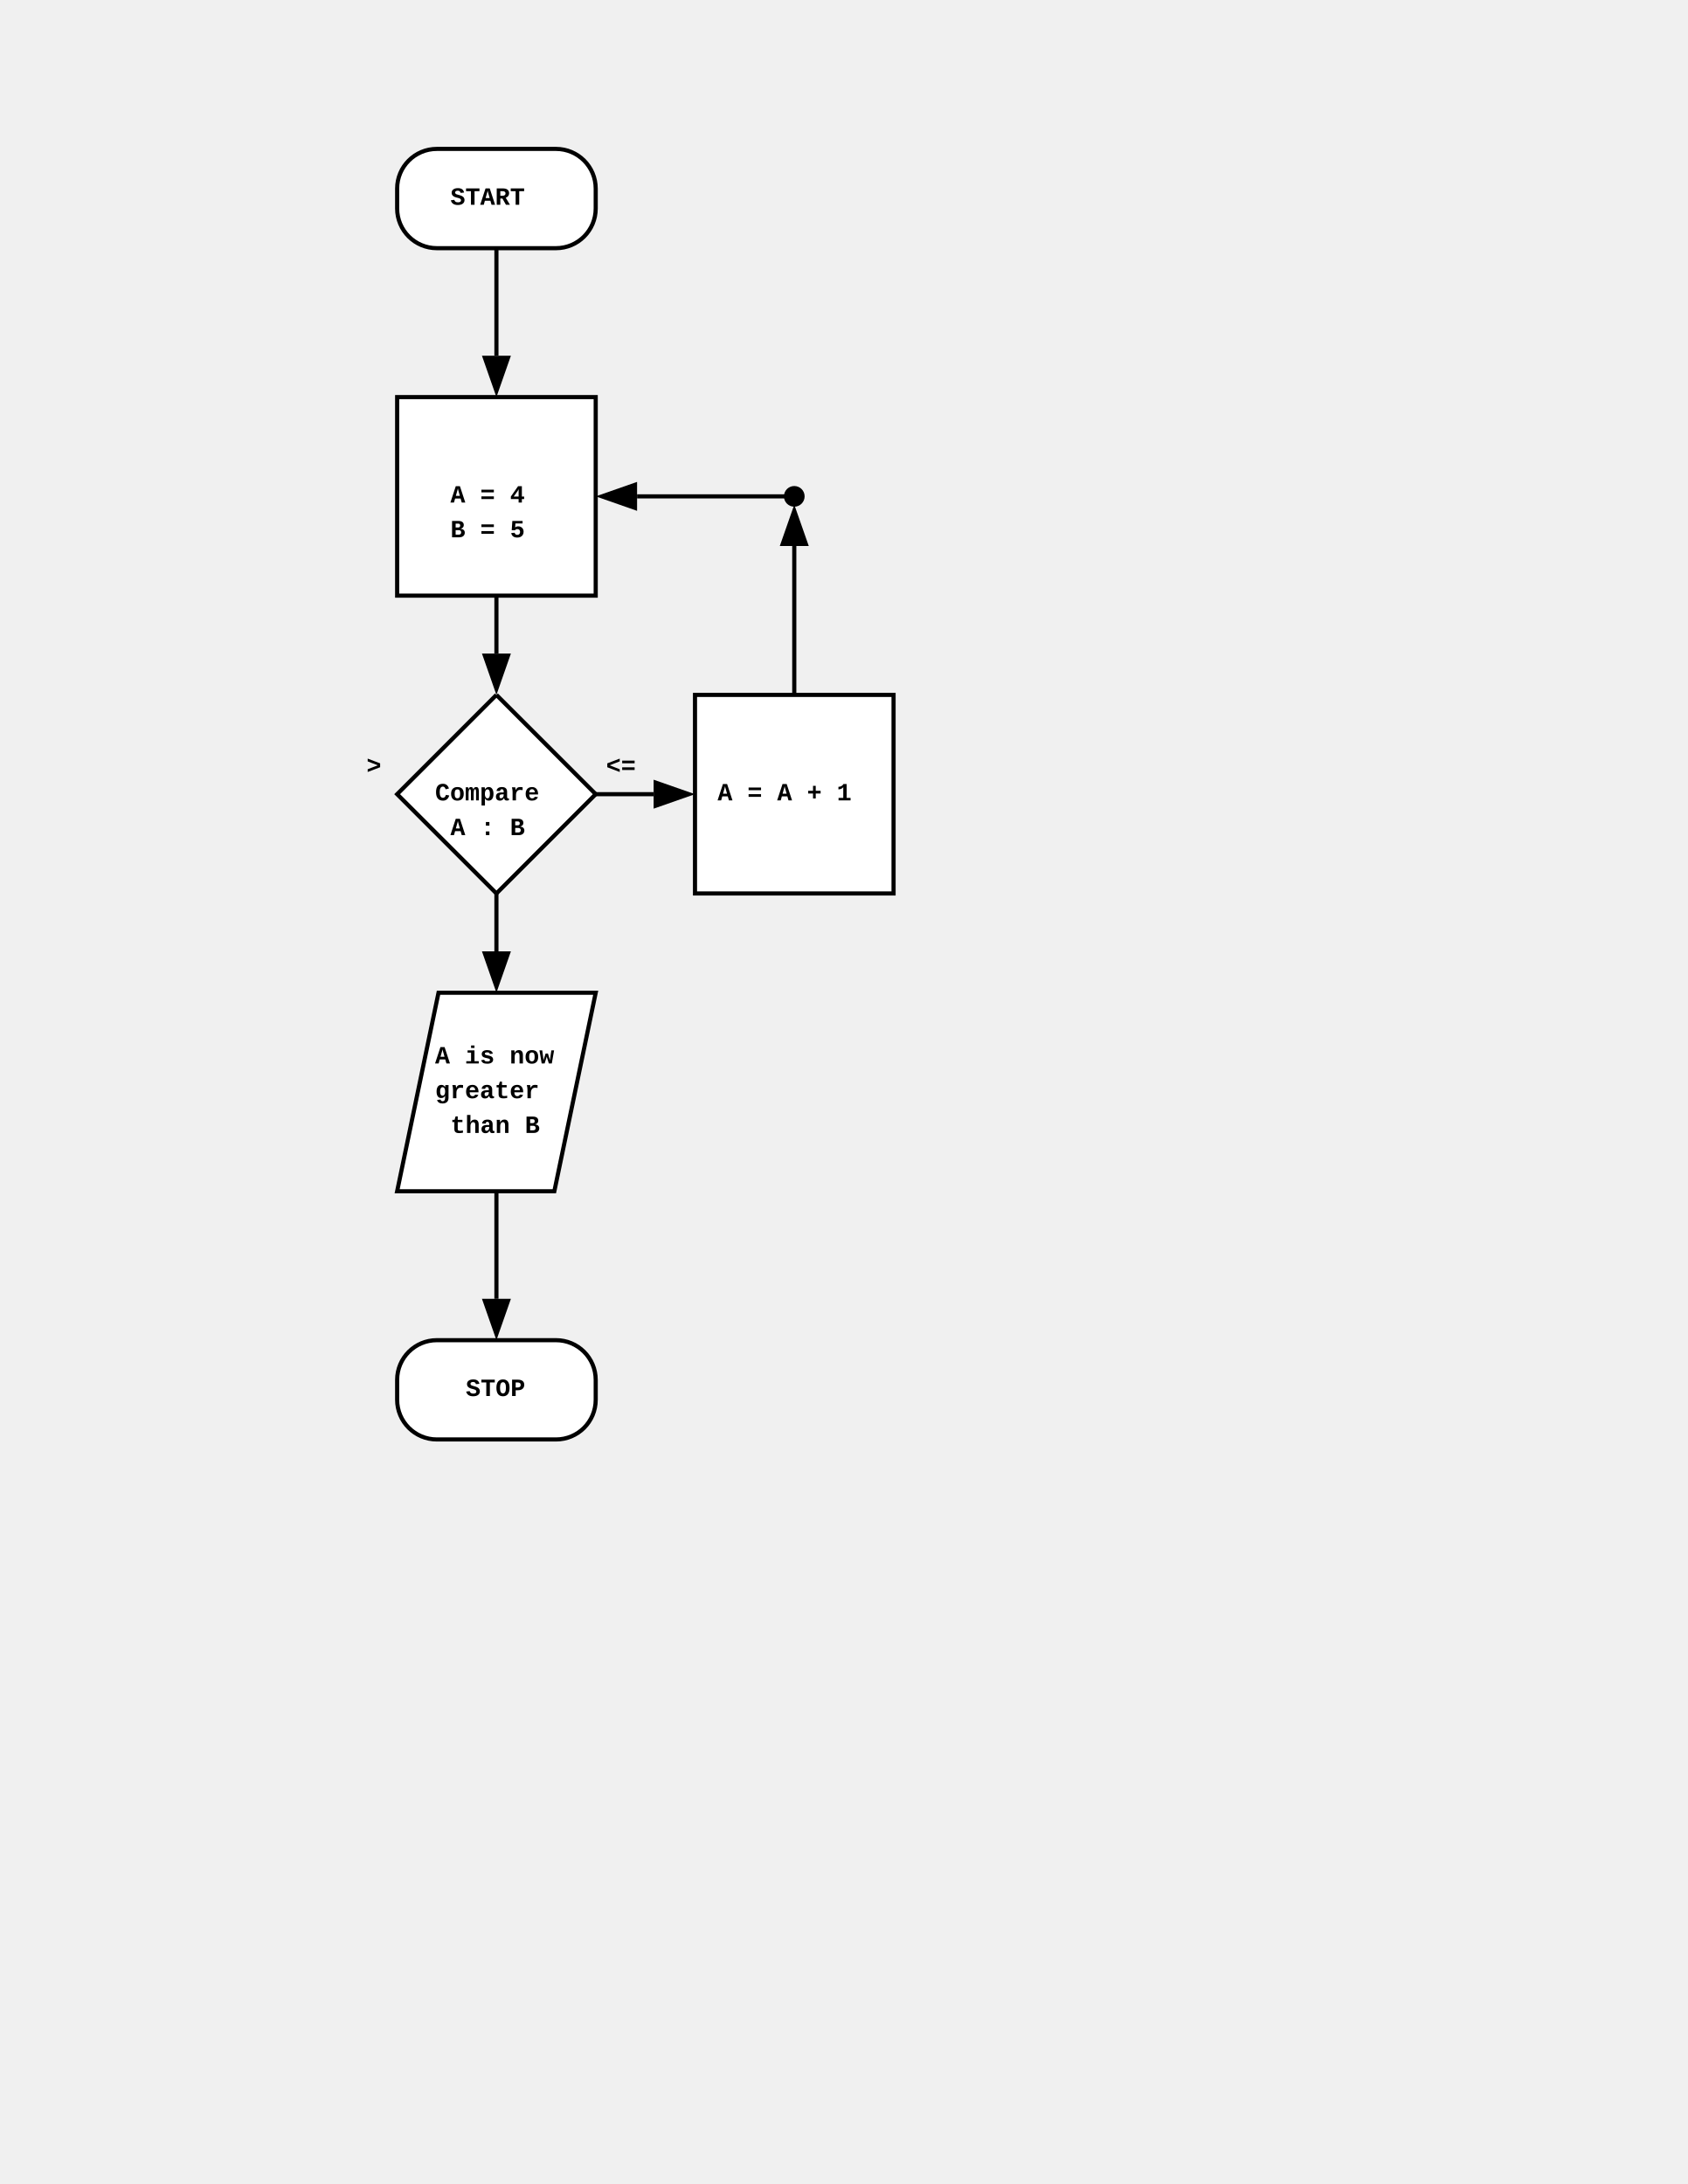
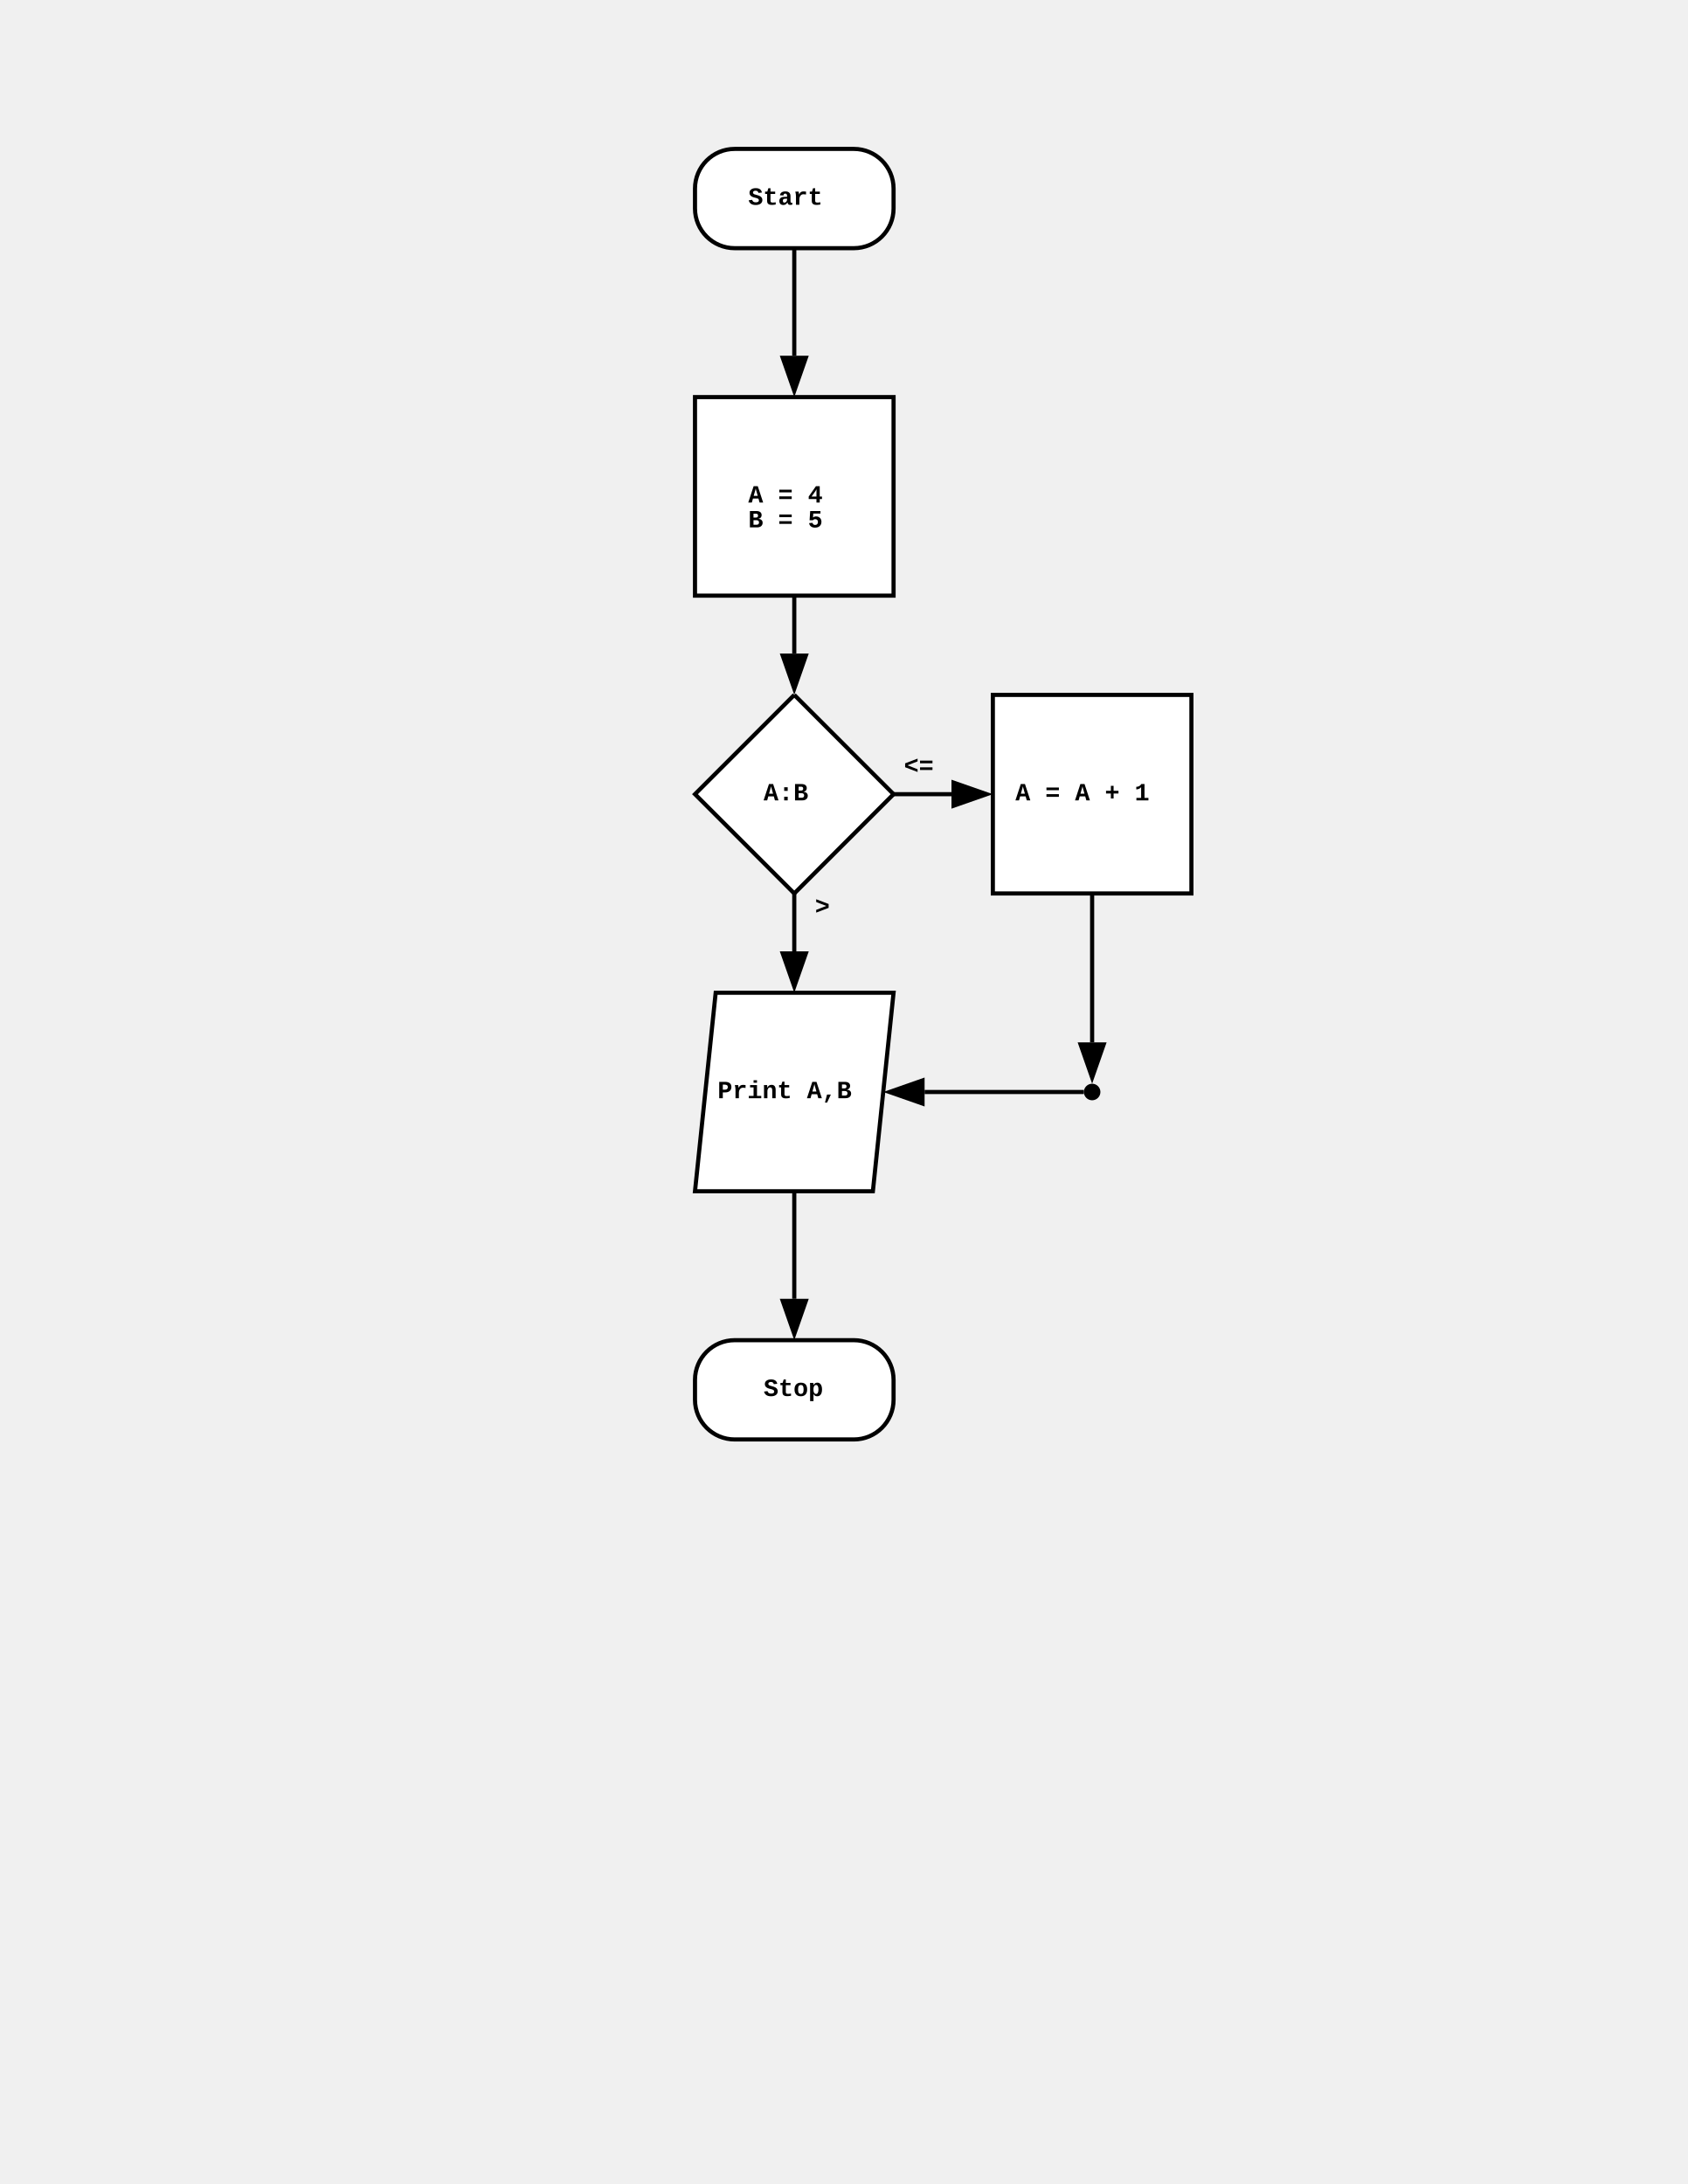
<svg xmlns="http://www.w3.org/2000/svg" xml:space="preserve" width="8.5in" height="11in">
  <g id="id_DefsGroup1">
    <defs>
      <marker id="arrowhead" markerWidth="10" markerHeight="7" refX="0" refY="3.5" orient="auto">
        <polygon points="0 0, 10 3.5, 0 7" fill="#000000" stroke-width="0" />
      </marker>
    </defs>
  </g>
  <g id="id_nodeDrawGroup">
    <g>
-       <rect height="48" width="96" x="192" y="72" rx="19.2" ry="19.2" id="1,0" stroke="#000000" stroke-width="2" fill="#FFFFFF" />
+       <rect height="48" width="96" x="336" y="72" rx="19.2" ry="19.2" id="2,0" stroke="#000000" stroke-width="2" fill="#FFFFFF" />
      <g>
-         <text x="240" y="82.2" id="id_text_line_0" style="font-weight: bold; font-family:  &quot;Courier New&quot;, Courier, monospace;  font-size: 12px ;" />
-         <text x="217.75" y="99" id="id_text_line_1" style="font-weight: bold; font-family:  &quot;Courier New&quot;, Courier, monospace;  font-size: 12px ;">START</text>
-         <text x="240" y="115.8" id="id_text_line_2" style="font-weight: bold; font-family:  &quot;Courier New&quot;, Courier, monospace;  font-size: 12px ;" />
+         <text x="384" y="87" id="id_text_line_0" style="font-weight: bold; font-family:  &quot;Courier New&quot;, Courier, monospace;  font-size: 12px ;" />
+         <text x="361.75" y="99" id="id_text_line_1" style="font-weight: bold; font-family:  &quot;Courier New&quot;, Courier, monospace;  font-size: 12px ;">Start</text>
+         <text x="384" y="111" id="id_text_line_2" style="font-weight: bold; font-family:  &quot;Courier New&quot;, Courier, monospace;  font-size: 12px ;" />
      </g>
    </g>
    <g>
-       <polygon points="212,480 288,480 268,576 192,576" id="1,3" stroke="#000000" stroke-width="2" fill="#FFFFFF" />
+       <rect height="96" width="96" x="336" y="192" id="2,1" stroke="#000000" stroke-width="2" fill="#FFFFFF" />
      <g>
-         <text x="210.334" y="514.2" id="id_text_line_0" style="font-weight: bold; font-family:  &quot;Courier New&quot;, Courier, monospace;  font-size: 12px ;">A is now</text>
-         <text x="210.334" y="531" id="id_text_line_1" style="font-weight: bold; font-family:  &quot;Courier New&quot;, Courier, monospace;  font-size: 12px ;">greater </text>
-         <text x="217.75" y="547.8" id="id_text_line_2" style="font-weight: bold; font-family:  &quot;Courier New&quot;, Courier, monospace;  font-size: 12px ;">than B</text>
+         <text x="384" y="231" id="id_text_line_0" style="font-weight: bold; font-family:  &quot;Courier New&quot;, Courier, monospace;  font-size: 12px ;" />
+         <text x="361.75" y="243" id="id_text_line_1" style="font-weight: bold; font-family:  &quot;Courier New&quot;, Courier, monospace;  font-size: 12px ;">A = 4</text>
+         <text x="361.75" y="255" id="id_text_line_2" style="font-weight: bold; font-family:  &quot;Courier New&quot;, Courier, monospace;  font-size: 12px ;">B = 5</text>
      </g>
    </g>
    <g>
-       <rect height="96" width="96" x="336" y="336" id="2,2" stroke="#000000" stroke-width="2" fill="#FFFFFF" />
+       <path stroke="#000000" stroke-width="2" fill="#FFFFFF" id="2,2" d="M384,336 l-48,48 l48,48 l48,-48 l-48,-48" />
      <g>
-         <text x="384" y="370.2" id="id_text_line_0" style="font-weight: bold; font-family:  &quot;Courier New&quot;, Courier, monospace;  font-size: 12px ;" />
-         <text x="346.917" y="387" id="id_text_line_1" style="font-weight: bold; font-family:  &quot;Courier New&quot;, Courier, monospace;  font-size: 12px ;">A = A + 1</text>
-         <text x="384" y="403.8" id="id_text_line_2" style="font-weight: bold; font-family:  &quot;Courier New&quot;, Courier, monospace;  font-size: 12px ;" />
+         <text x="384" y="375" id="id_text_line_0" style="font-weight: bold; font-family:  &quot;Courier New&quot;, Courier, monospace;  font-size: 12px ;" />
+         <text x="369.167" y="387" id="id_text_line_1" style="font-weight: bold; font-family:  &quot;Courier New&quot;, Courier, monospace;  font-size: 12px ;">A:B</text>
+         <text x="384" y="399" id="id_text_line_2" style="font-weight: bold; font-family:  &quot;Courier New&quot;, Courier, monospace;  font-size: 12px ;" />
+       </g>
+       <g>
+         <text x="437" y="374" style="font-weight: bold; font-family:  &quot;Courier New&quot;, Courier, monospace;  font-size: 12px ;">&lt;=</text>
+         <text x="394" y="442" style="font-weight: bold; font-family:  &quot;Courier New&quot;, Courier, monospace;  font-size: 12px ;">&gt;</text>
+         <text x="321.167" y="374" style="font-weight: bold; font-family:  &quot;Courier New&quot;, Courier, monospace;  font-size: 12px ;" />
      </g>
    </g>
    <g>
-       <circle cx="384" cy="240" r="4" id="2,1" stroke="#000000" stroke-width="2" fill="#000000" />
+       <rect height="96" width="96" x="480" y="336" id="3,2" stroke="#000000" stroke-width="2" fill="#FFFFFF" />
      <g>
-         <text x="384" y="226.2" id="id_text_line_0" style="font-weight: bold; font-family:  &quot;Courier New&quot;, Courier, monospace;  font-size: 12px ;" />
-         <text x="384" y="243" id="id_text_line_1" style="font-weight: bold; font-family:  &quot;Courier New&quot;, Courier, monospace;  font-size: 12px ;" />
-         <text x="384" y="259.8" id="id_text_line_2" style="font-weight: bold; font-family:  &quot;Courier New&quot;, Courier, monospace;  font-size: 12px ;" />
+         <text x="528" y="375" id="id_text_line_0" style="font-weight: bold; font-family:  &quot;Courier New&quot;, Courier, monospace;  font-size: 12px ;" />
+         <text x="490.917" y="387" id="id_text_line_1" style="font-weight: bold; font-family:  &quot;Courier New&quot;, Courier, monospace;  font-size: 12px ;">A = A + 1</text>
+         <text x="528" y="399" id="id_text_line_2" style="font-weight: bold; font-family:  &quot;Courier New&quot;, Courier, monospace;  font-size: 12px ;" />
      </g>
    </g>
    <g>
-       <line x1="240" y1="432" x2="240" y2="460" id="3" stroke="#000000" stroke-width="2" fill="#FFFFFF" marker-end="url(#arrowhead)" />
-     </g>
-     <g>
-       <line x1="288" y1="384" x2="316" y2="384" id="4" stroke="#000000" stroke-width="2" fill="#FFFFFF" marker-end="url(#arrowhead)" />
-     </g>
-     <g>
-       <line x1="384" y1="336" x2="384" y2="264" id="5" stroke="#000000" stroke-width="2" fill="#FFFFFF" marker-end="url(#arrowhead)" />
-     </g>
-     <g>
-       <rect height="48" width="96" x="192" y="648" rx="19.2" ry="19.2" id="1,4" stroke="#000000" stroke-width="2" fill="#FFFFFF" />
+       <polygon points="346,480 432,480 422,576 336,576" id="2,3" stroke="#000000" stroke-width="2" fill="#FFFFFF" />
      <g>
-         <text x="240" y="658.2" id="id_text_line_0" style="font-weight: bold; font-family:  &quot;Courier New&quot;, Courier, monospace;  font-size: 12px ;" />
-         <text x="225.167" y="675" id="id_text_line_1" style="font-weight: bold; font-family:  &quot;Courier New&quot;, Courier, monospace;  font-size: 12px ;">STOP</text>
-         <text x="240" y="691.8" id="id_text_line_2" style="font-weight: bold; font-family:  &quot;Courier New&quot;, Courier, monospace;  font-size: 12px ;" />
+         <text x="384" y="519" id="id_text_line_0" style="font-weight: bold; font-family:  &quot;Courier New&quot;, Courier, monospace;  font-size: 12px ;" />
+         <text x="346.917" y="531" id="id_text_line_1" style="font-weight: bold; font-family:  &quot;Courier New&quot;, Courier, monospace;  font-size: 12px ;">Print A,B</text>
+         <text x="384" y="543" id="id_text_line_2" style="font-weight: bold; font-family:  &quot;Courier New&quot;, Courier, monospace;  font-size: 12px ;" />
      </g>
    </g>
    <g>
-       <line x1="240" y1="576" x2="240" y2="628" id="8" stroke="#000000" stroke-width="2" fill="#FFFFFF" marker-end="url(#arrowhead)" />
-     </g>
-     <g>
-       <rect height="96" width="96" x="192" y="192" id="1,1" stroke="#000000" stroke-width="2" fill="#FFFFFF" />
+       <rect height="48" width="96" x="336" y="648" rx="19.2" ry="19.2" id="2,4" stroke="#000000" stroke-width="2" fill="#FFFFFF" />
      <g>
-         <text x="240" y="226.2" id="id_text_line_0" style="font-weight: bold; font-family:  &quot;Courier New&quot;, Courier, monospace;  font-size: 12px ;" />
-         <text x="217.75" y="243" id="id_text_line_1" style="font-weight: bold; font-family:  &quot;Courier New&quot;, Courier, monospace;  font-size: 12px ;">A = 4</text>
-         <text x="217.75" y="259.8" id="id_text_line_2" style="font-weight: bold; font-family:  &quot;Courier New&quot;, Courier, monospace;  font-size: 12px ;">B = 5</text>
+         <text x="384" y="663" id="id_text_line_0" style="font-weight: bold; font-family:  &quot;Courier New&quot;, Courier, monospace;  font-size: 12px ;" />
+         <text x="369.167" y="675" id="id_text_line_1" style="font-weight: bold; font-family:  &quot;Courier New&quot;, Courier, monospace;  font-size: 12px ;">Stop</text>
+         <text x="384" y="687" id="id_text_line_2" style="font-weight: bold; font-family:  &quot;Courier New&quot;, Courier, monospace;  font-size: 12px ;" />
      </g>
    </g>
    <g>
-       <line x1="380" y1="240" x2="308" y2="240" id="9" stroke="#000000" stroke-width="2" fill="#FFFFFF" marker-end="url(#arrowhead)" />
+       <line x1="384" y1="120" x2="384" y2="172" id="0" stroke="#000000" stroke-width="2" fill="#FFFFFF" marker-end="url(#arrowhead)" />
    </g>
    <g>
-       <line x1="240" y1="288" x2="240" y2="316" id="10" stroke="#000000" stroke-width="2" fill="#FFFFFF" marker-end="url(#arrowhead)" />
+       <line x1="384" y1="288" x2="384" y2="316" id="2" stroke="#000000" stroke-width="2" fill="#FFFFFF" marker-end="url(#arrowhead)" />
    </g>
    <g>
-       <line x1="240" y1="120" x2="240" y2="172" id="12" stroke="#000000" stroke-width="2" fill="#FFFFFF" marker-end="url(#arrowhead)" />
+       <line x1="432" y1="384" x2="460" y2="384" id="3" stroke="#000000" stroke-width="2" fill="#FFFFFF" marker-end="url(#arrowhead)" />
    </g>
    <g>
-       <path stroke="#000000" stroke-width="2" fill="#FFFFFF" id="1,2" d="M240,336 l-48,48 l48,48 l48,-48 l-48,-48" />
+       <line x1="384" y1="432" x2="384" y2="460" id="5" stroke="#000000" stroke-width="2" fill="#FFFFFF" marker-end="url(#arrowhead)" />
+     </g>
+     <g>
+       <line x1="384" y1="576" x2="384" y2="628" id="6" stroke="#000000" stroke-width="2" fill="#FFFFFF" marker-end="url(#arrowhead)" />
+     </g>
+     <g>
+       <circle cx="528" cy="528" r="4" id="3,3" stroke="#000000" stroke-width="0" fill="#000000" />
      <g>
-         <text x="240" y="370.2" id="id_text_line_0" style="font-weight: bold; font-family:  &quot;Courier New&quot;, Courier, monospace;  font-size: 12px ;" />
-         <text x="210.334" y="387" id="id_text_line_1" style="font-weight: bold; font-family:  &quot;Courier New&quot;, Courier, monospace;  font-size: 12px ;">Compare</text>
-         <text x="217.75" y="403.8" id="id_text_line_2" style="font-weight: bold; font-family:  &quot;Courier New&quot;, Courier, monospace;  font-size: 12px ;">A : B</text>
+         <text x="528" y="519" id="id_text_line_0" style="font-weight: bold; font-family:  &quot;Courier New&quot;, Courier, monospace;  font-size: 12px ;" />
+         <text x="528" y="531" id="id_text_line_1" style="font-weight: bold; font-family:  &quot;Courier New&quot;, Courier, monospace;  font-size: 12px ;" />
+         <text x="528" y="543" id="id_text_line_2" style="font-weight: bold; font-family:  &quot;Courier New&quot;, Courier, monospace;  font-size: 12px ;" />
      </g>
-       <g>
-         <text x="293" y="374" style="font-weight: bold; font-family:  &quot;Courier New&quot;, Courier, monospace;  font-size: 12px ;">&lt;=</text>
-         <text x="250" y="442" style="font-weight: bold; font-family:  &quot;Courier New&quot;, Courier, monospace;  font-size: 12px ;" />
-         <text x="177.167" y="374" style="font-weight: bold; font-family:  &quot;Courier New&quot;, Courier, monospace;  font-size: 12px ;">&gt;</text>
-       </g>
+     </g>
+     <g>
+       <line x1="528" y1="432" x2="528" y2="504" id="7" stroke="#000000" stroke-width="2" fill="#FFFFFF" marker-end="url(#arrowhead)" />
+     </g>
+     <g>
+       <line x1="524" y1="528" x2="447" y2="528" id="8" stroke="#000000" stroke-width="2" fill="#FFFFFF" marker-end="url(#arrowhead)" />
    </g>
  </g>
</svg>
